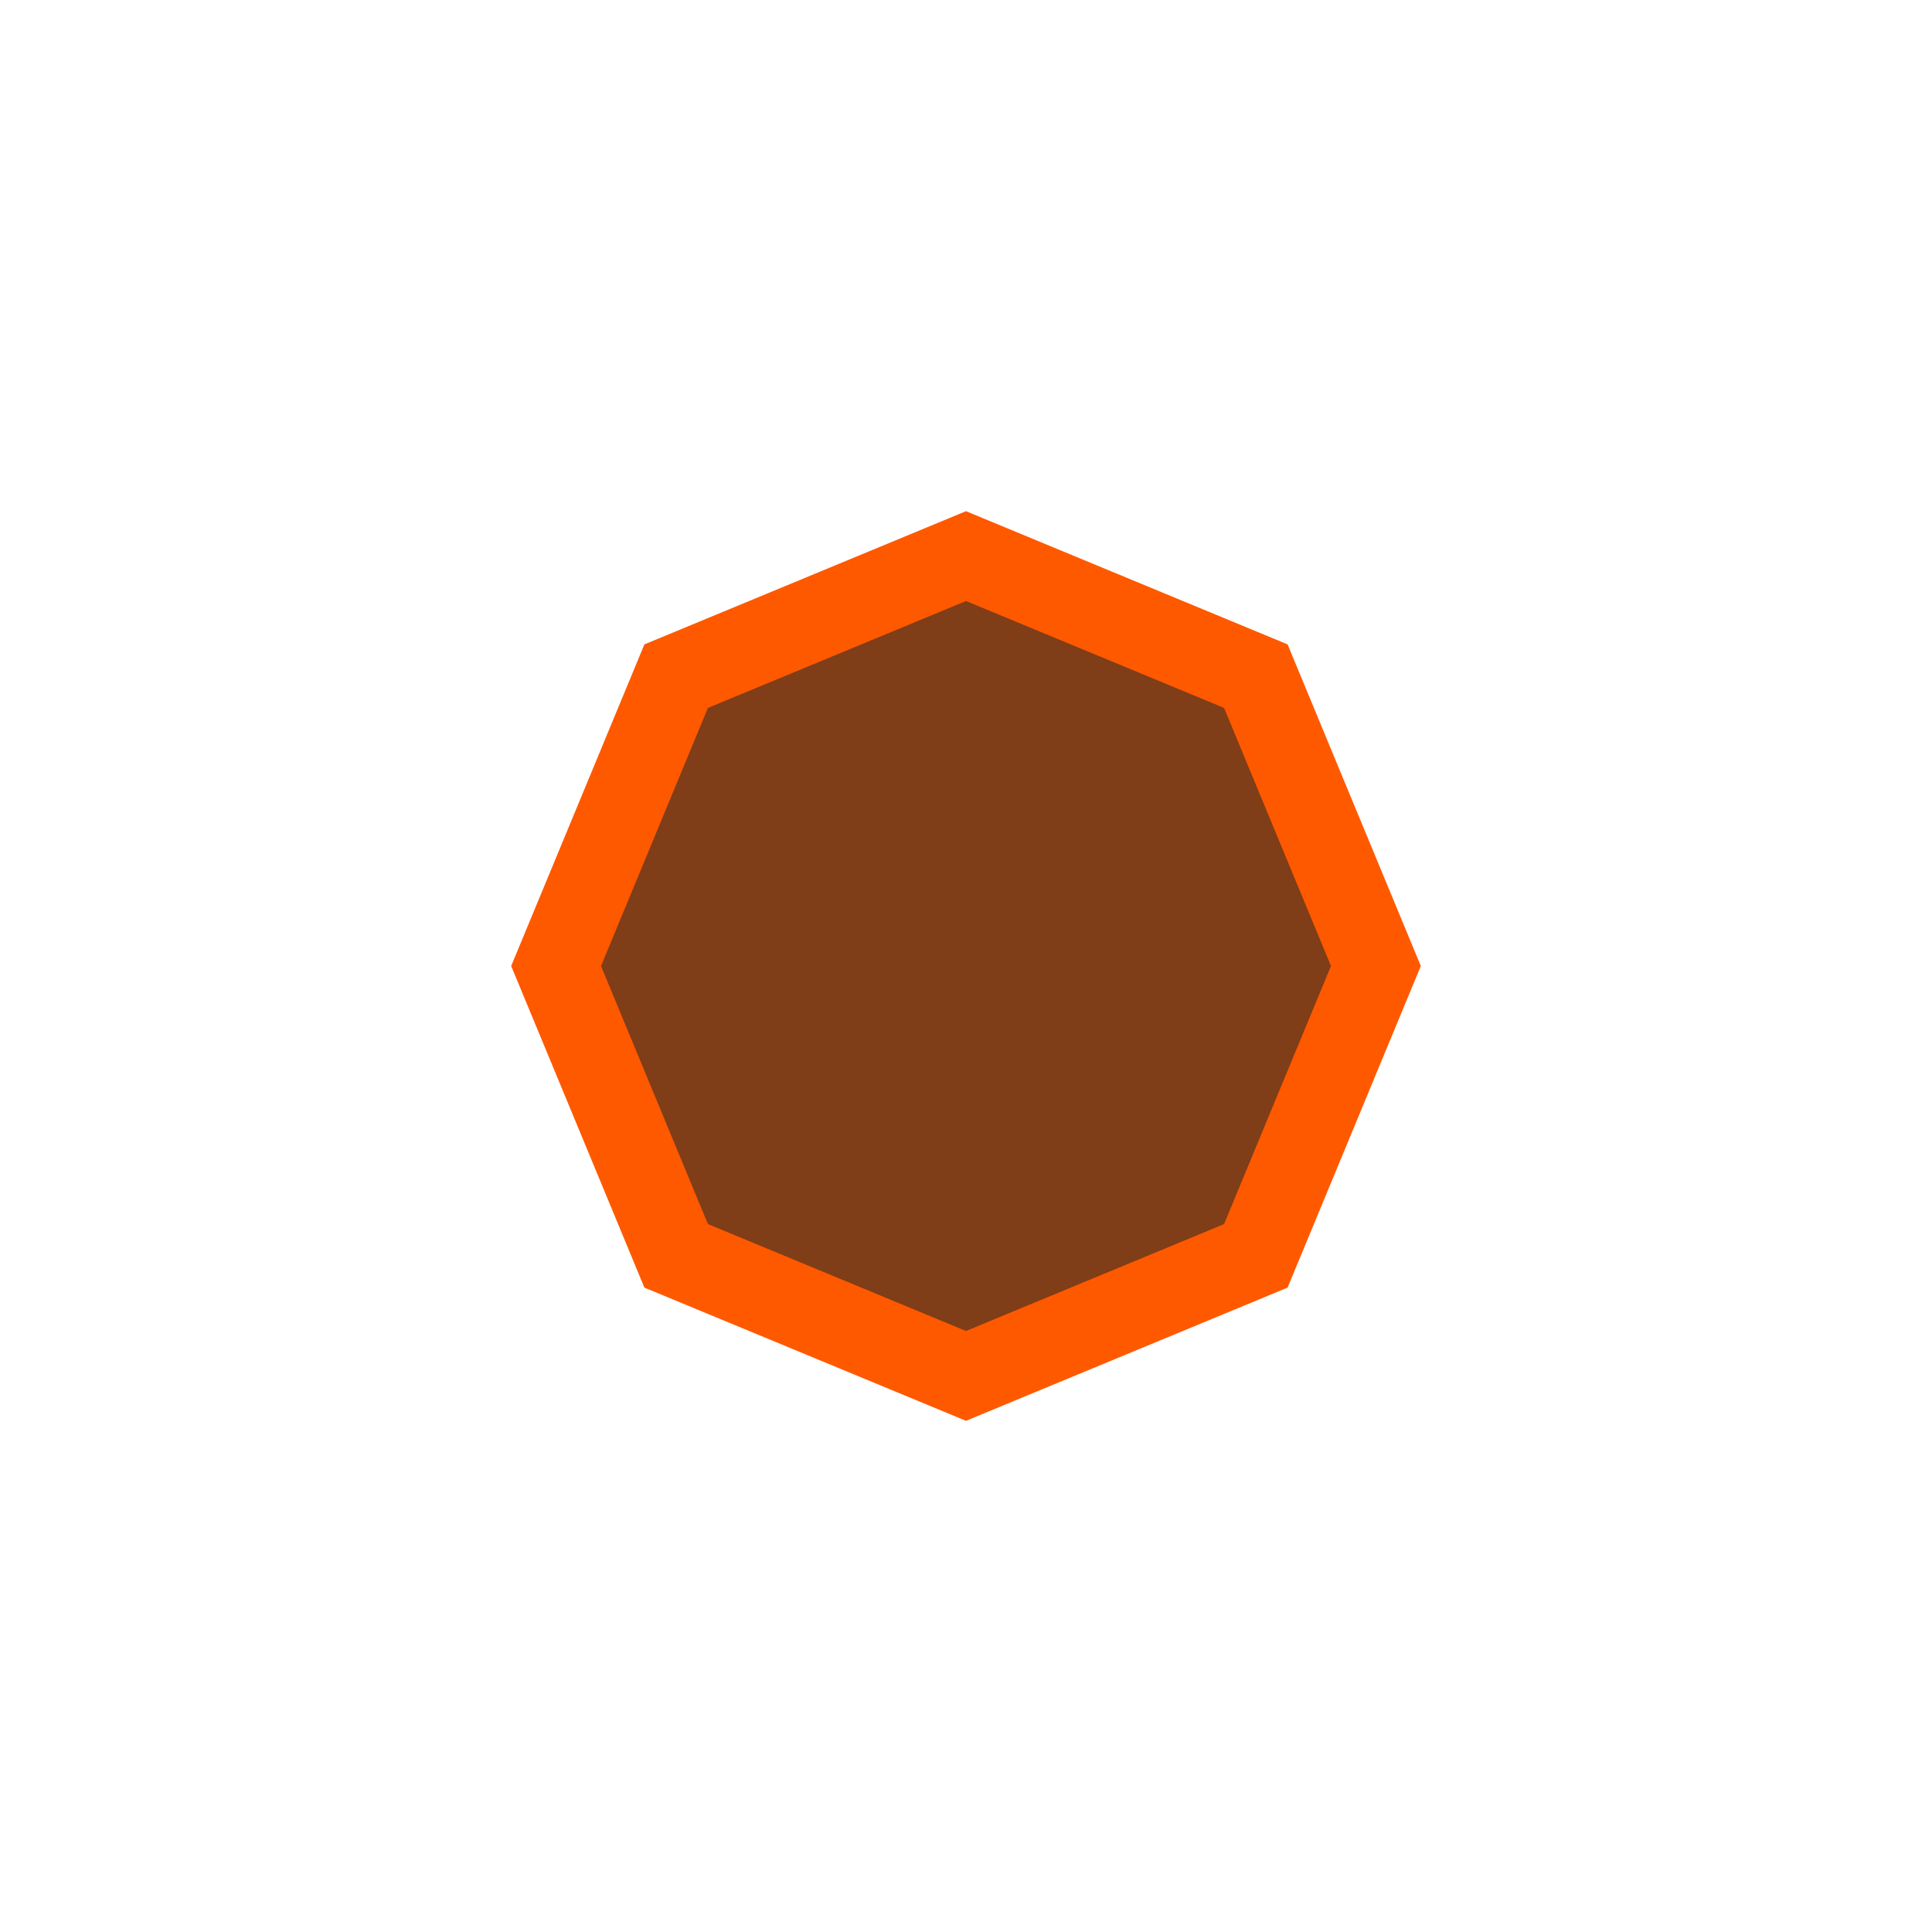
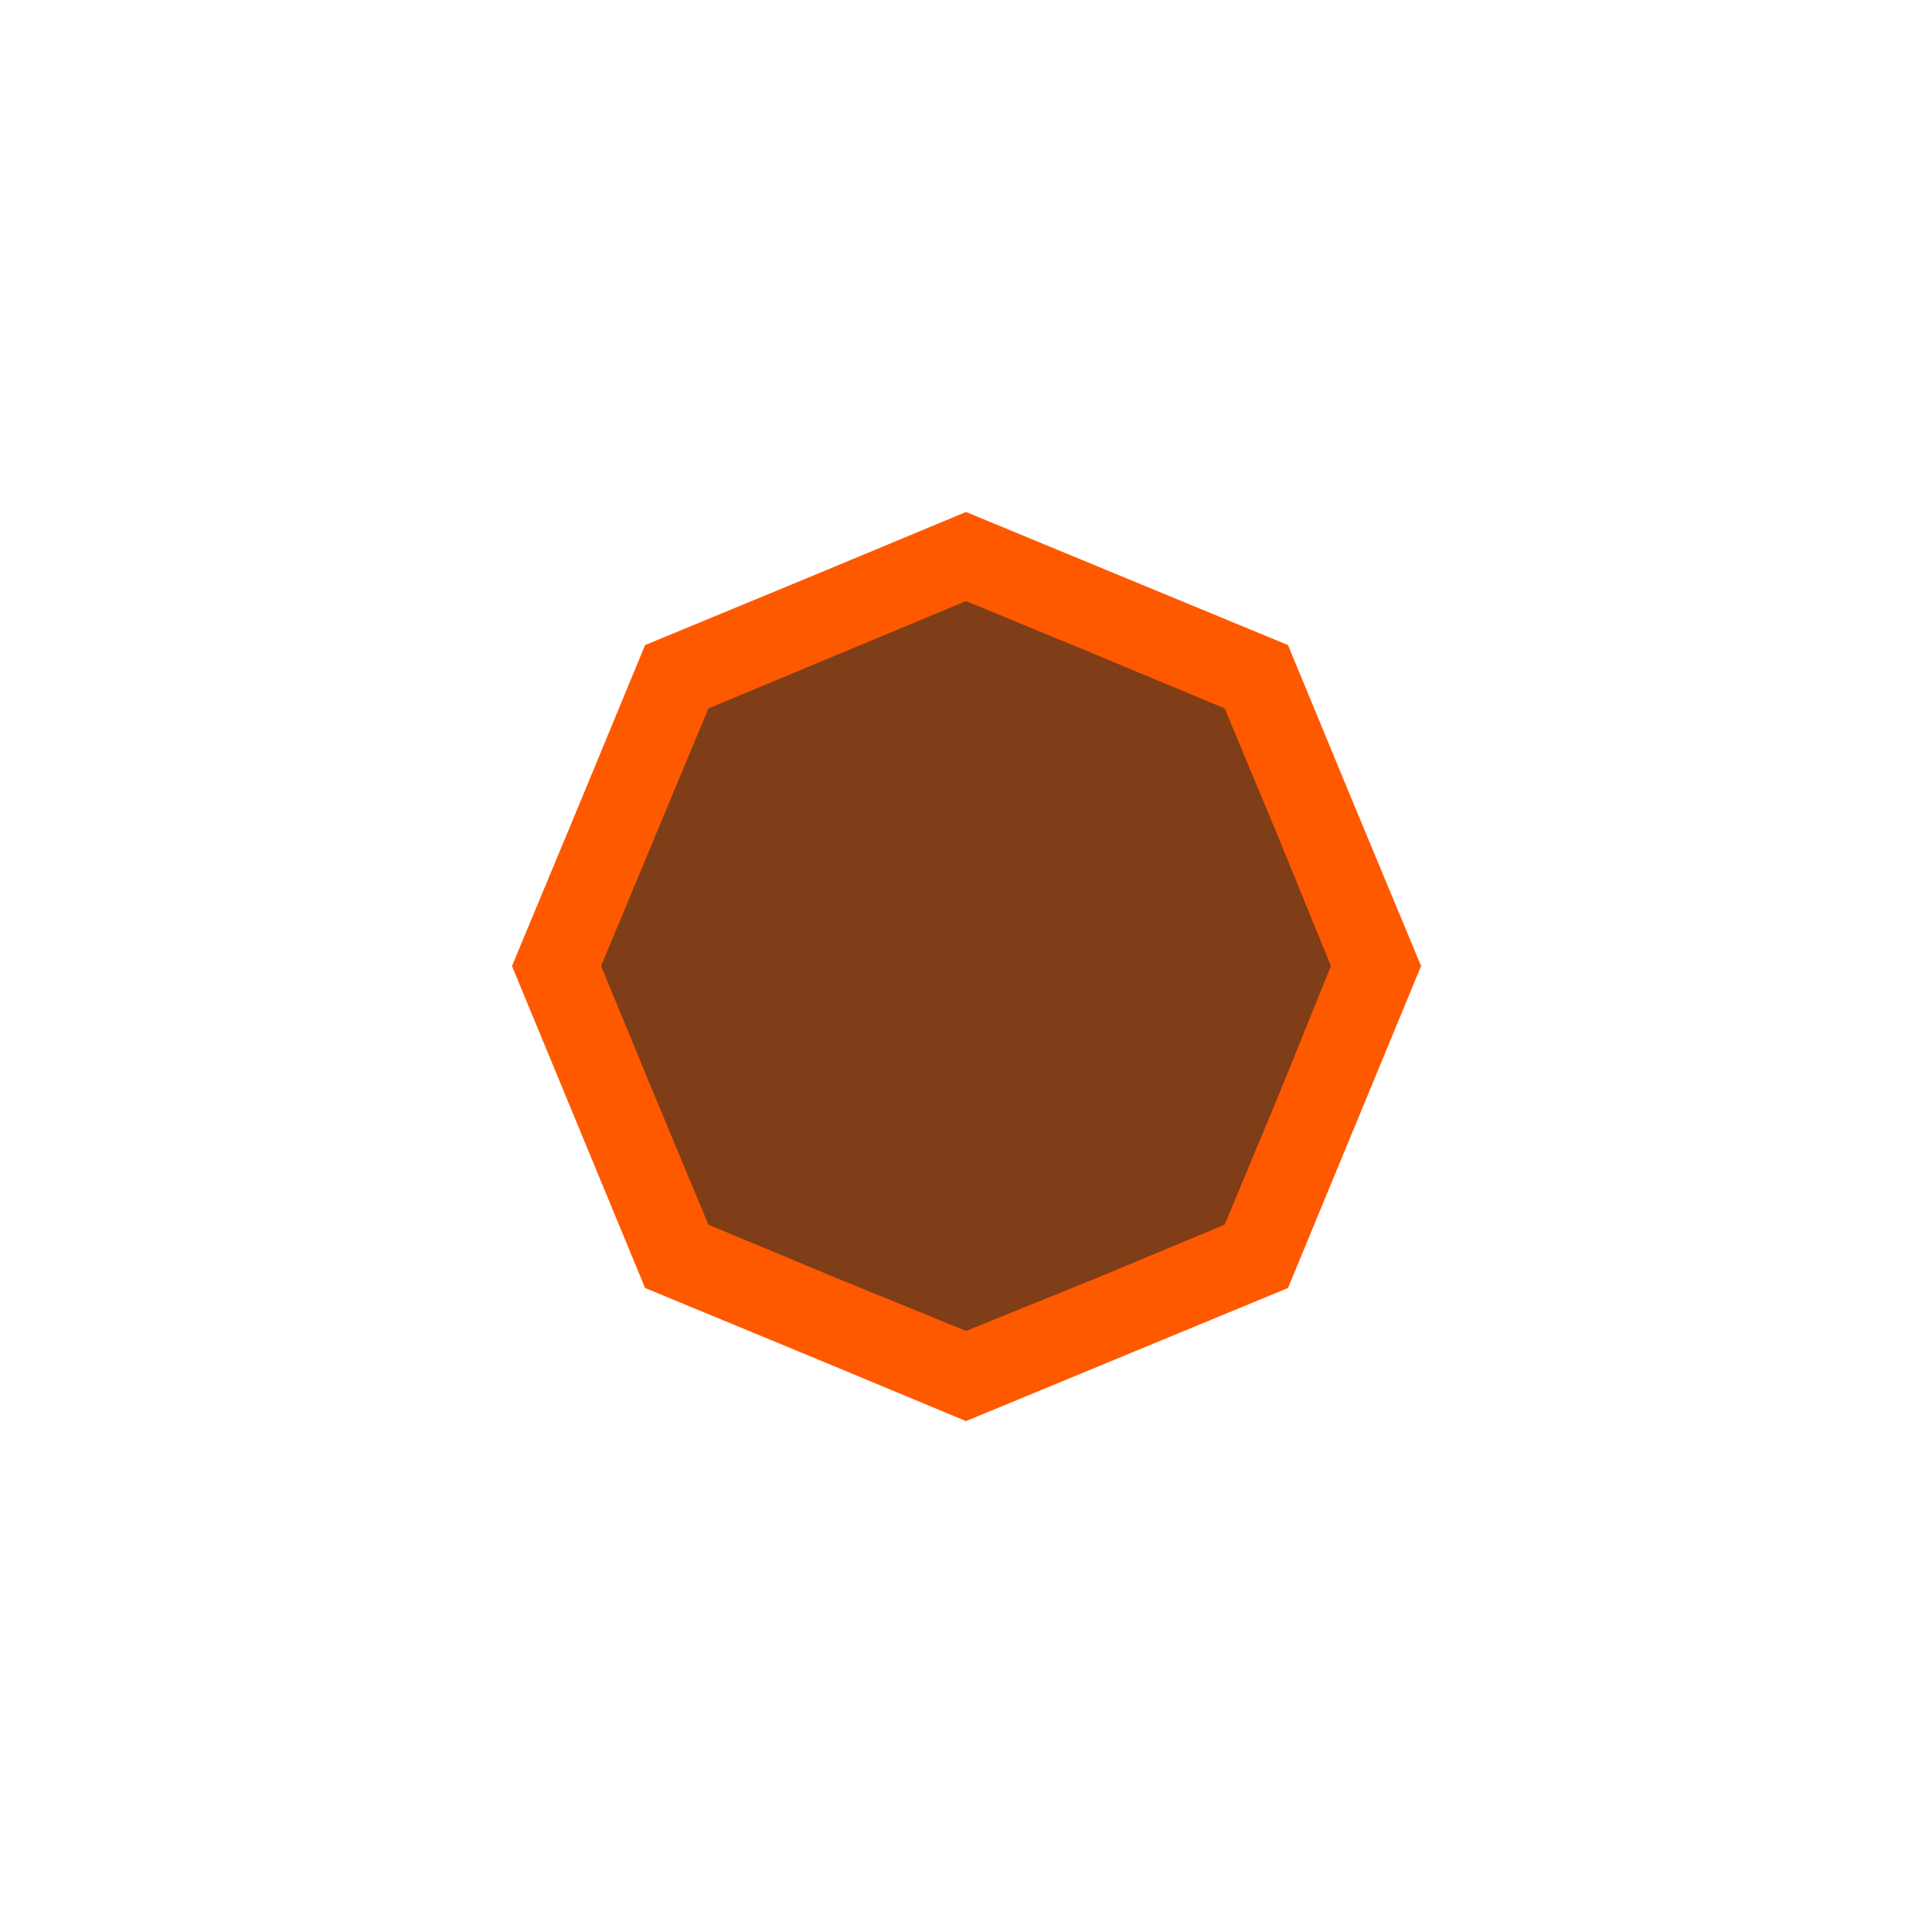
- <svg xmlns="http://www.w3.org/2000/svg" xml:space="preserve" width="18mm" height="18mm" version="1.1" style="clip-rule:evenodd;fill-rule:evenodd;image-rendering:optimizeQuality;shape-rendering:geometricPrecision;text-rendering:geometricPrecision" viewBox="0 0 1800 1800" id="svg13">
-   <defs id="defs4">
-     <style type="text/css" id="style2">
+ <svg xmlns="http://www.w3.org/2000/svg" width="18mm" height="18mm" clip-rule="evenodd" fill-rule="evenodd" image-rendering="optimizeQuality" shape-rendering="geometricPrecision" text-rendering="geometricPrecision" version="1.1" viewBox="0 0 1800 1800" xml:space="preserve">
+   <defs>
+     <style type="text/css">
   
    .fil0 {fill:#FF5900}
    .fil1 {fill:#2B2A29;fill-opacity:0.6}
   
  </style>
  </defs>
-   <g id="Capa_x0020_1" transform="translate(219.65,219.615)">
-     <g id="_800471808">
-       <polygon class="fil0" points="979.98,380.75 1042.03,530.57 1104.1,680.38 1042.03,830.2 979.98,980.02 830.16,1042.07 680.35,1104.13 530.53,1042.07 380.71,980.02 318.66,830.2 256.6,680.38 318.66,530.57 380.71,380.75 530.53,318.7 680.35,256.64 830.16,318.7 " id="polygon7" />
-       <polygon class="fil1" points="920.8,439.93 970.59,560.16 1020.4,680.38 970.59,800.61 920.8,920.83 800.57,970.63 680.35,1020.43 560.12,970.63 439.9,920.83 390.1,800.61 340.3,680.38 390.1,560.16 439.9,439.93 560.12,390.14 680.35,340.33 800.57,390.14 " id="polygon9" />
-     </g>
+   <g transform="translate(220 220)">
+     <polygon class="fil0" points="980 381 1042 531 1104 680 1042 830 980 980 830 1042 680 1104 531 1042 381 980 319 830 257 680 319 531 381 381 531 319 680 257 830 319" />
+     <polygon class="fil1" points="921 440 971 560 1020 680 971 801 921 921 801 971 680 1020 560 971 440 921 390 801 340 680 390 560 440 440 560 390 680 340 801 390" />
  </g>
</svg>
